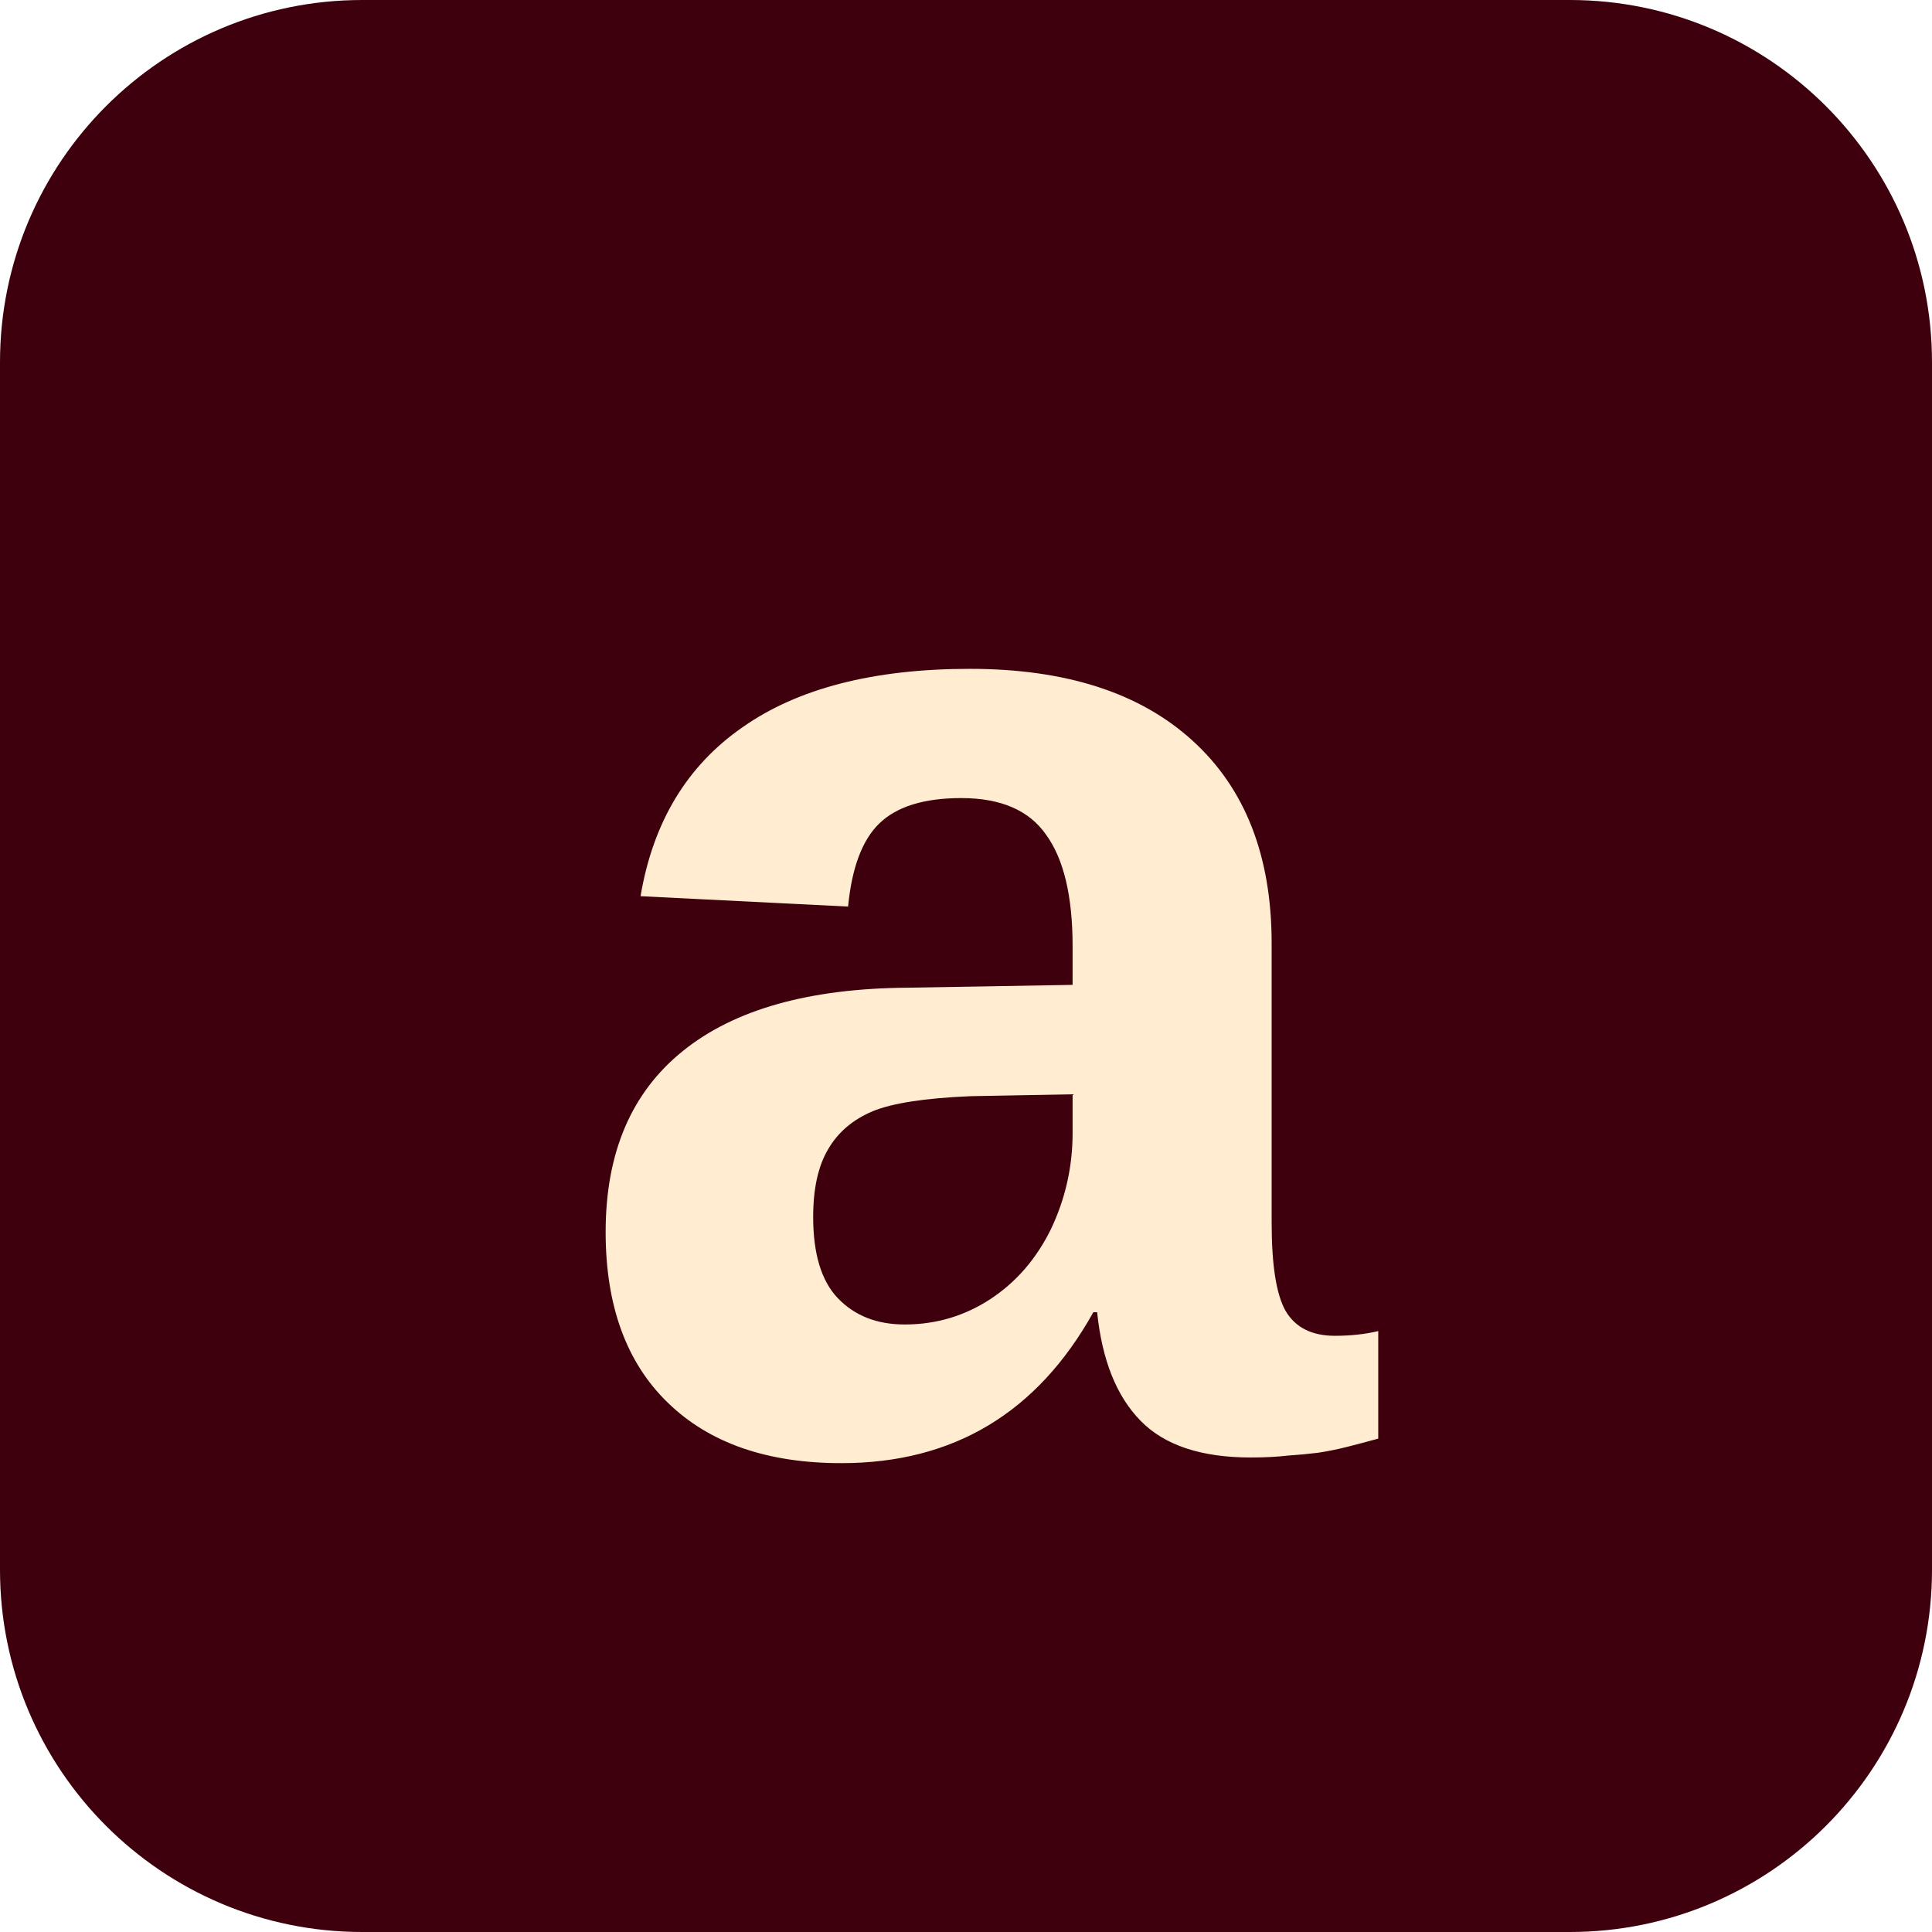
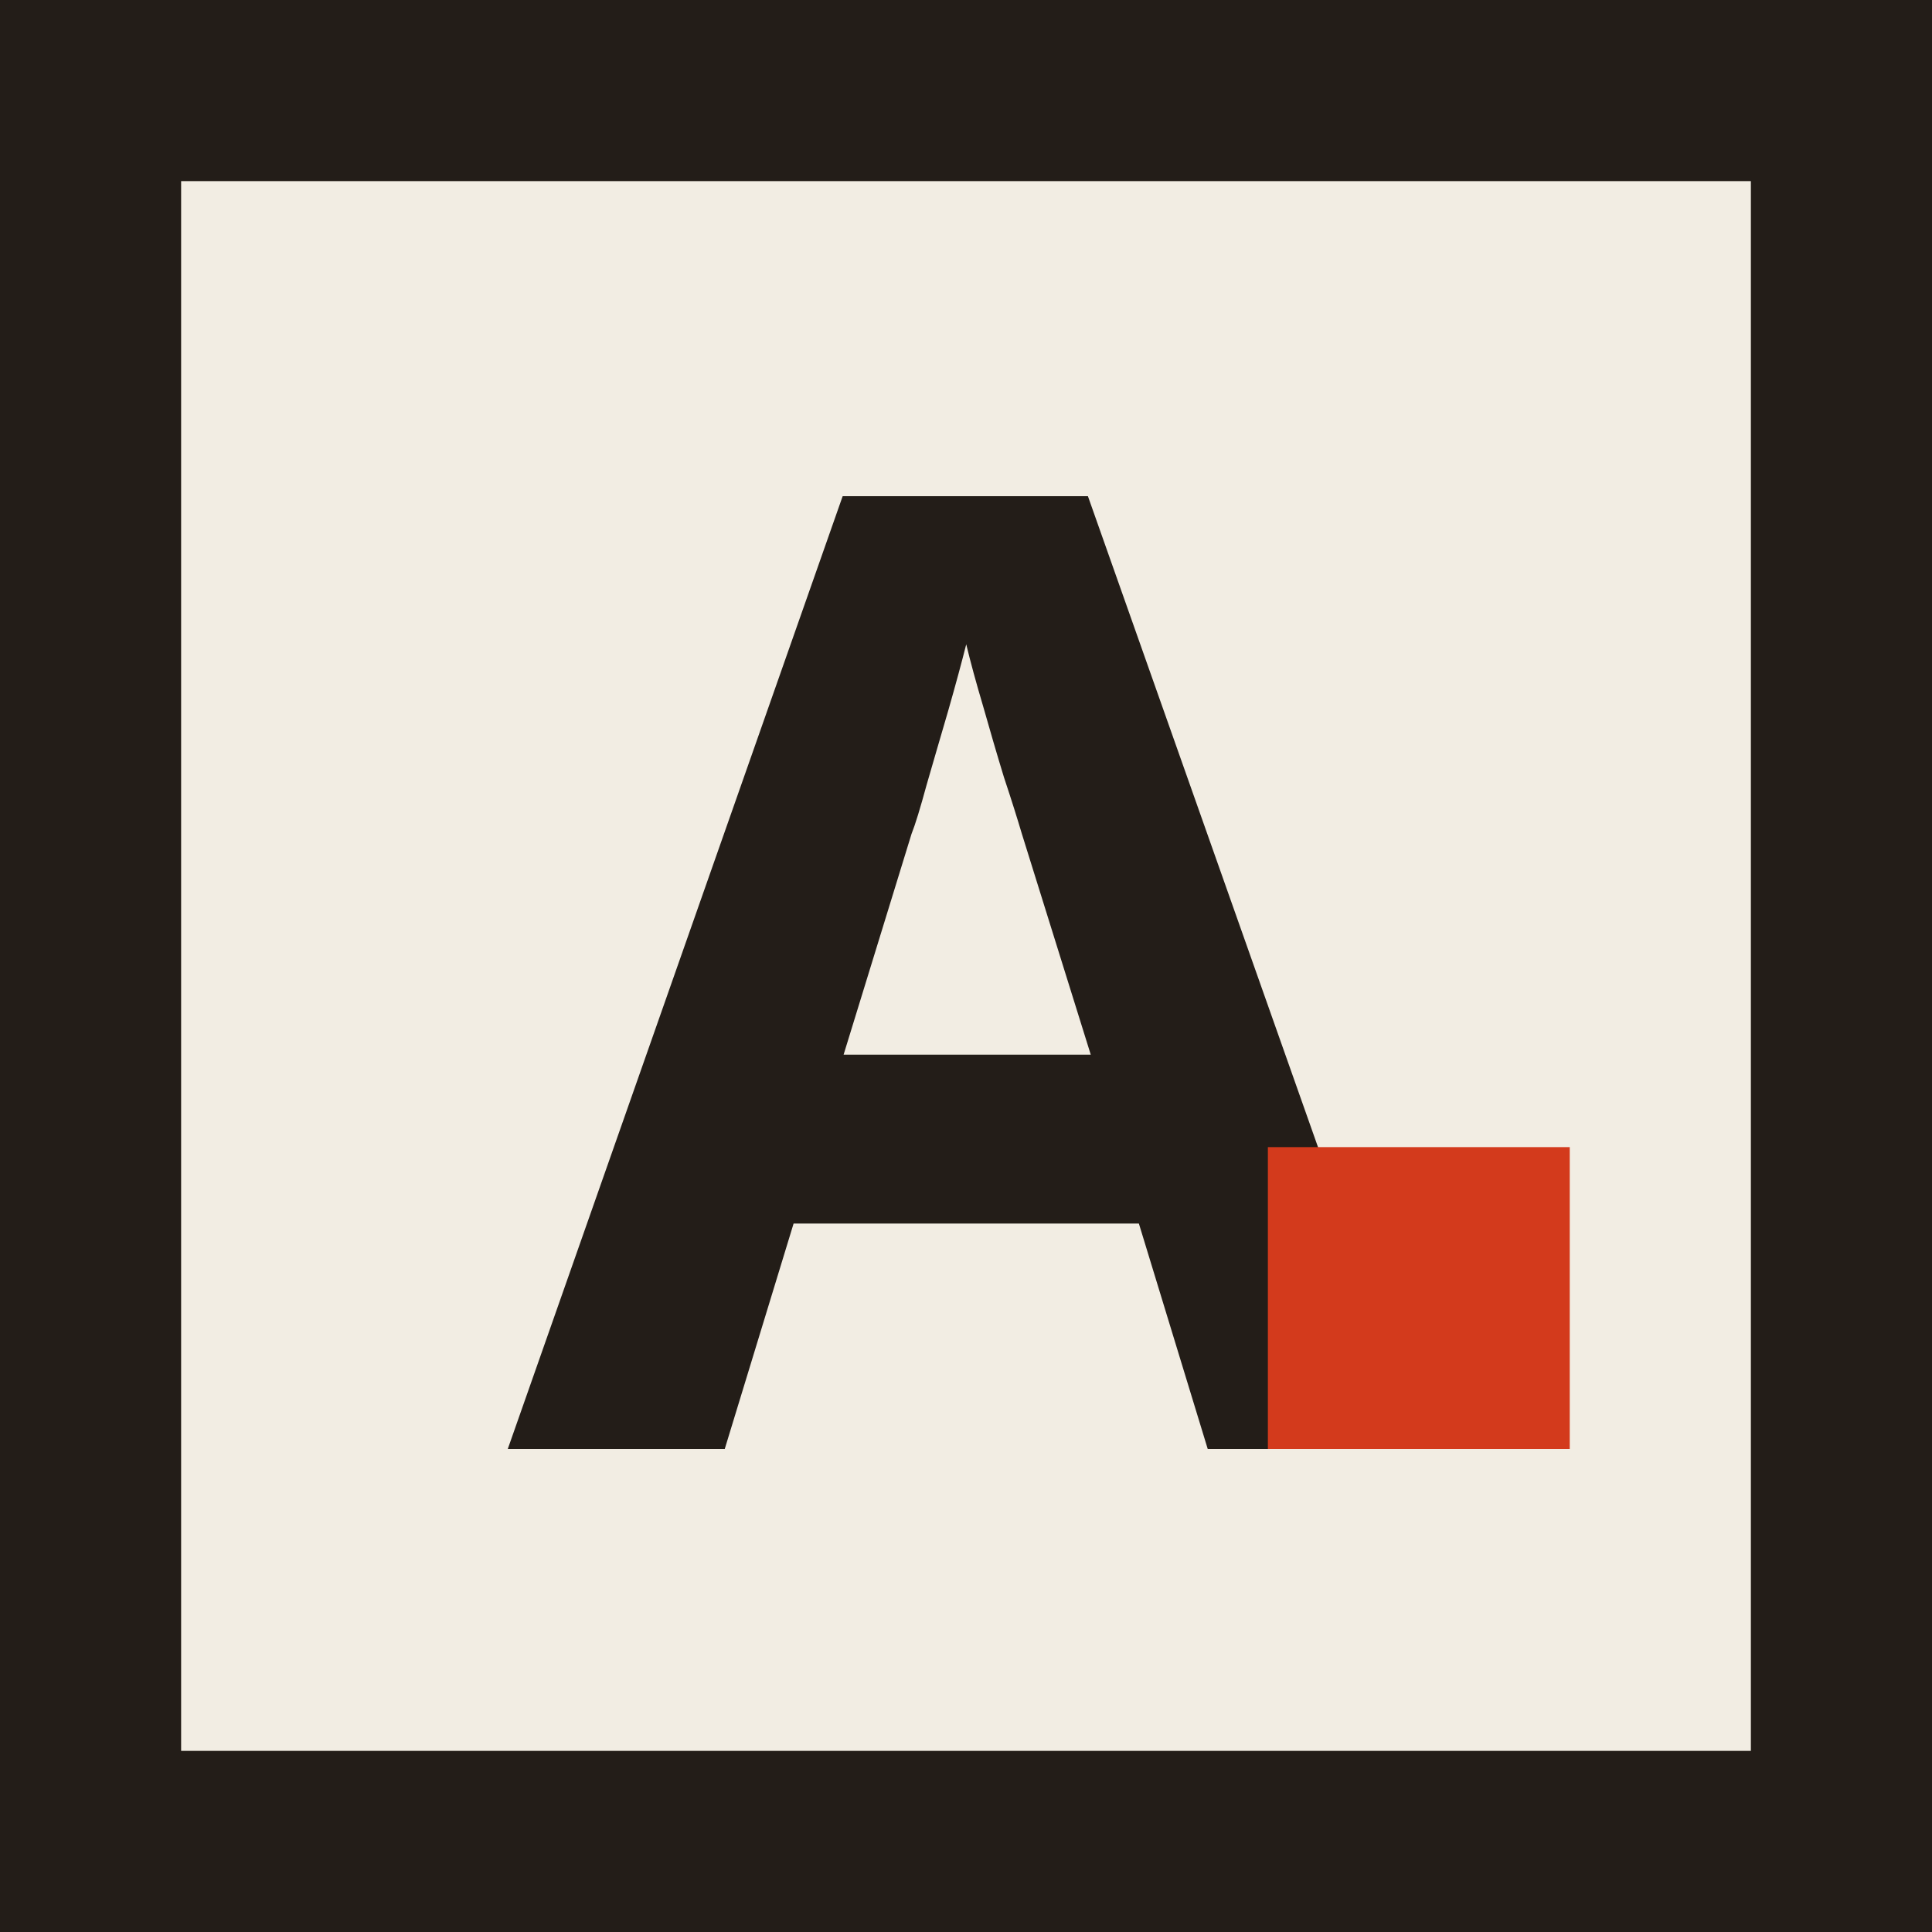
<svg xmlns="http://www.w3.org/2000/svg" viewBox="0 0 32 32">
-   <rect width="32" height="32" rx="6" fill="#3E000C" />
-   <text x="16" y="24" font-family="system-ui, -apple-system, Arial, sans-serif" font-size="24" font-weight="700" fill="#FFECD1" text-anchor="middle">a</text>
+   <rect width="32" height="32" fill="#f2ede3" />
+   <rect x="1.5" y="1.5" width="29" height="29" fill="none" stroke="#231d18" stroke-width="3" />
+   <text x="16" y="24" font-family="Arial Black, system-ui, sans-serif" font-size="22" font-weight="800" fill="#231d18" text-anchor="middle">A</text>
+   <rect x="21" y="19" width="5" height="5" fill="#d33a1c" />
</svg>
